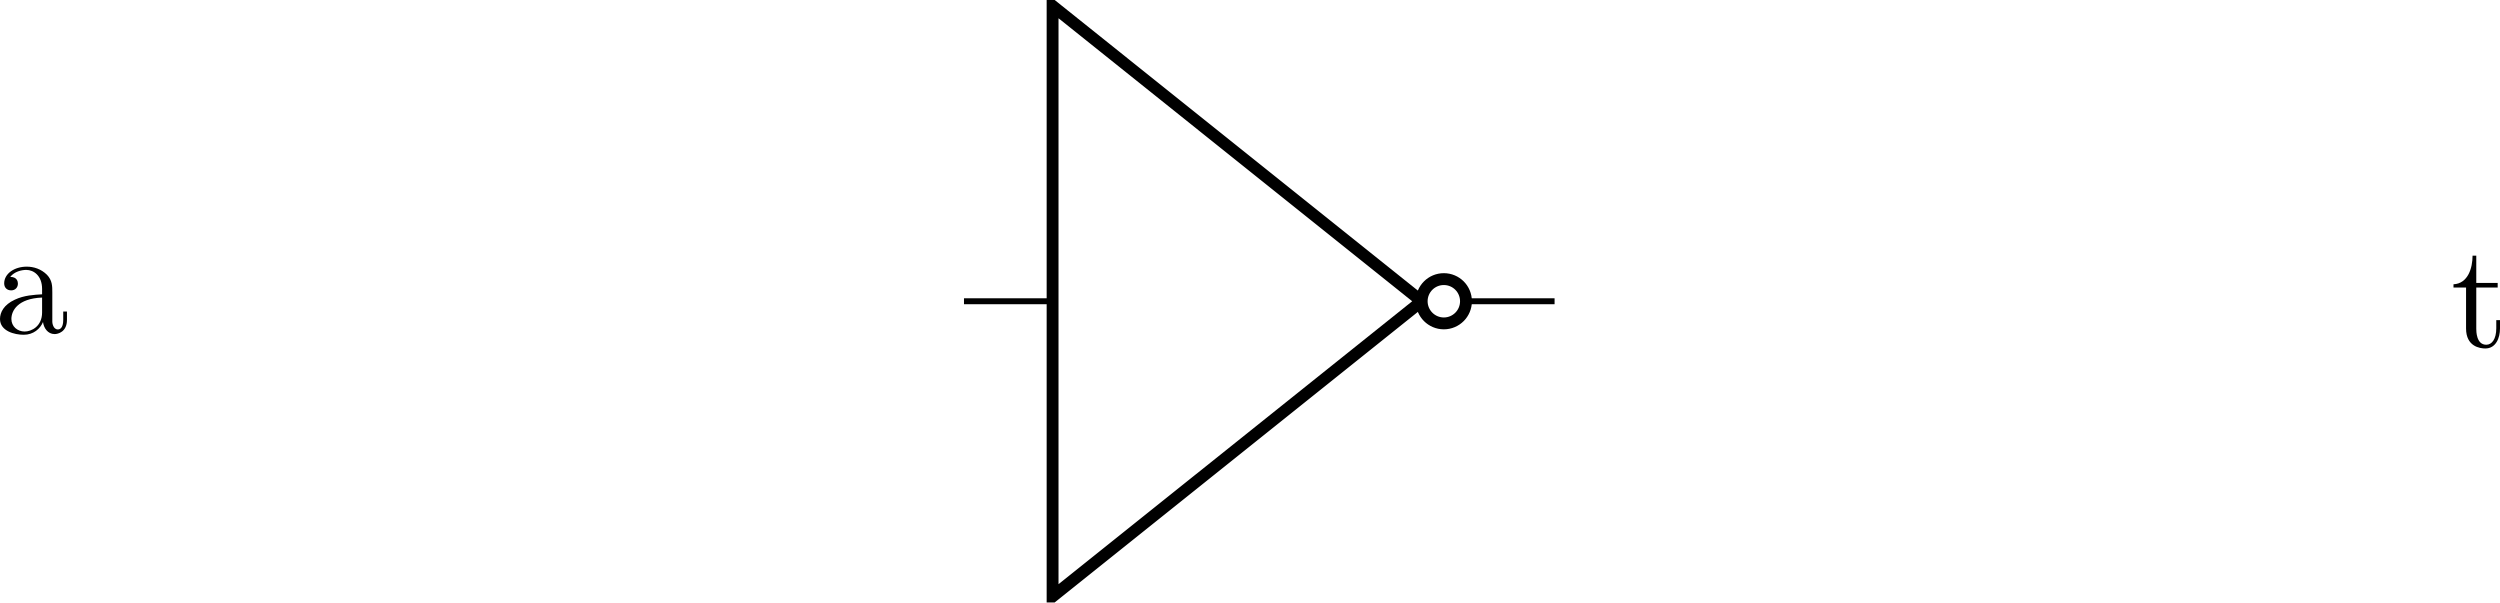
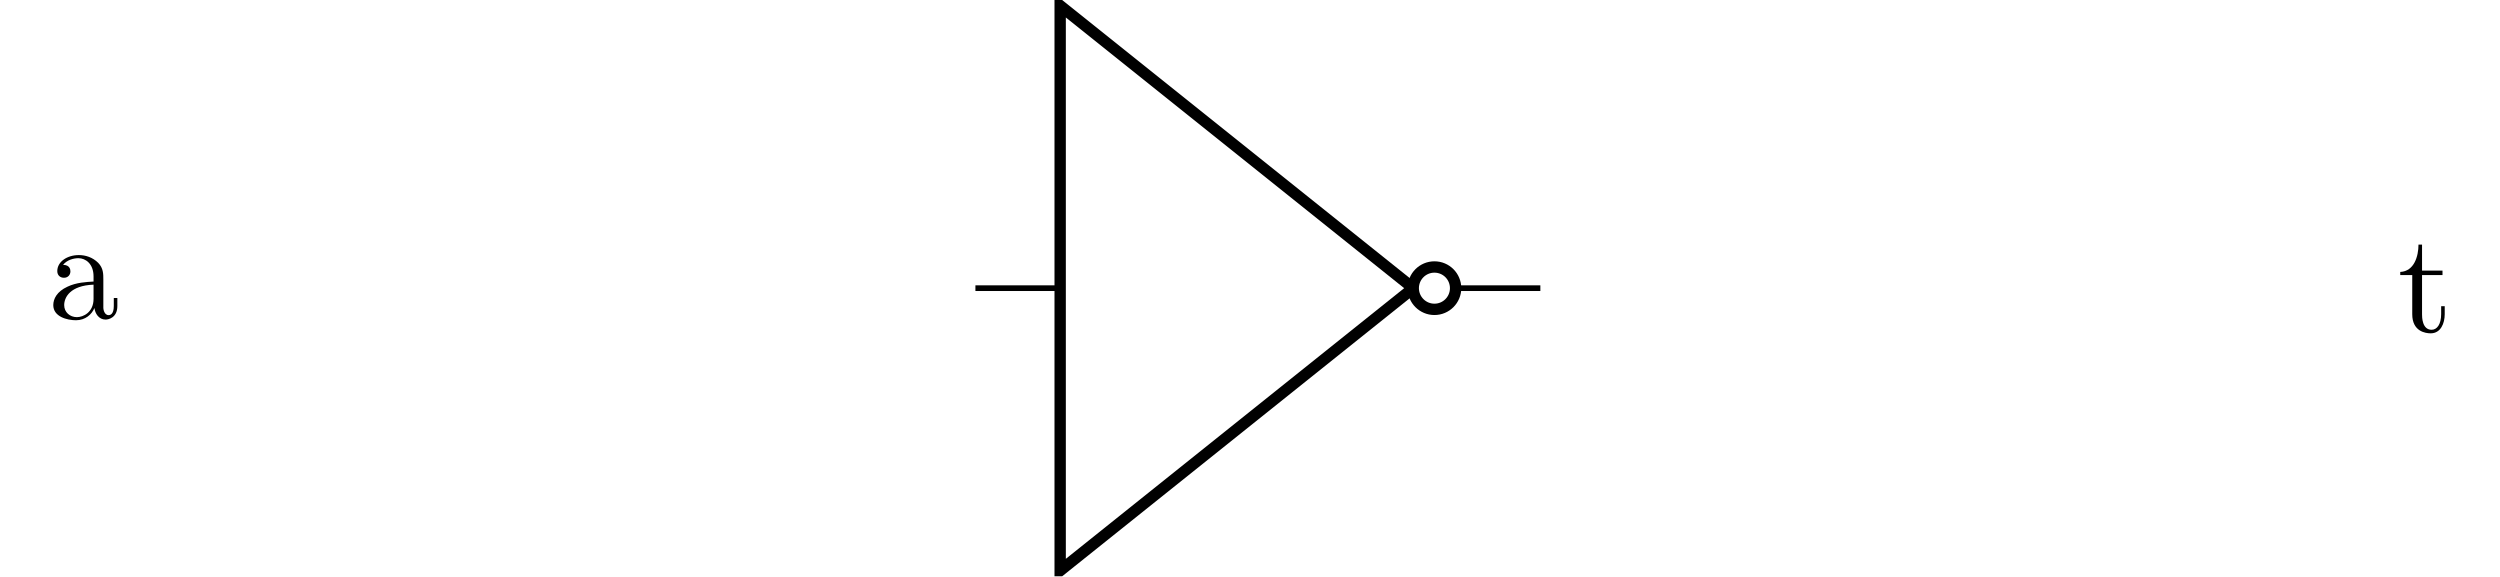
- <svg xmlns="http://www.w3.org/2000/svg" xmlns:xlink="http://www.w3.org/1999/xlink" width="167.982pt" height="40.48pt" viewBox="0 0 167.982 40.48" version="1.1" id="svg32">
+ <svg xmlns="http://www.w3.org/2000/svg" xmlns:xlink="http://www.w3.org/1999/xlink" width="175.607pt" height="40.482pt" viewBox="0 0 175.607 40.482" version="1.1" id="svg32">
  <defs id="defs14">
    <g id="g9">
      <g id="glyph-0-0" />
      <g id="glyph-0-1">
-         <path d="m 3.312,-0.75 c 0.047,0.391 0.312,0.812 0.781,0.812 0.219,0 0.828,-0.141 0.828,-0.953 v -0.562 h -0.25 v 0.562 c 0,0.578 -0.25,0.641 -0.359,0.641 -0.328,0 -0.375,-0.453 -0.375,-0.5 v -1.984 c 0,-0.422 0,-0.812 -0.359,-1.188 C 3.188,-4.312 2.688,-4.469 2.219,-4.469 c -0.828,0 -1.516,0.469 -1.516,1.125 0,0.297 0.203,0.469 0.469,0.469 0.281,0 0.453,-0.203 0.453,-0.453 0,-0.125 -0.047,-0.453 -0.516,-0.453 C 1.391,-4.141 1.875,-4.25 2.188,-4.25 c 0.5,0 1.062,0.391 1.062,1.281 v 0.359 c -0.516,0.031 -1.203,0.062 -1.828,0.359 -0.75,0.344 -1,0.859 -1,1.297 0,0.812 0.969,1.062 1.594,1.062 0.656,0 1.109,-0.406 1.297,-0.859 z M 3.25,-2.391 v 1 c 0,0.938 -0.719,1.281 -1.172,1.281 -0.484,0 -0.891,-0.344 -0.891,-0.844 0,-0.547 0.422,-1.375 2.062,-1.438 z m 0,0" id="path3" />
+         <path d="M 3.312 -0.75 C 3.359 -0.359 3.625 0.062 4.094 0.062 C 4.312 0.062 4.922 -0.078 4.922 -0.891 L 4.922 -1.453 L 4.672 -1.453 L 4.672 -0.891 C 4.672 -0.312 4.422 -0.25 4.312 -0.25 C 3.984 -0.25 3.938 -0.703 3.938 -0.75 L 3.938 -2.734 C 3.938 -3.156 3.938 -3.547 3.578 -3.922 C 3.188 -4.312 2.688 -4.469 2.219 -4.469 C 1.391 -4.469 0.703 -4 0.703 -3.344 C 0.703 -3.047 0.906 -2.875 1.172 -2.875 C 1.453 -2.875 1.625 -3.078 1.625 -3.328 C 1.625 -3.453 1.578 -3.781 1.109 -3.781 C 1.391 -4.141 1.875 -4.25 2.188 -4.25 C 2.688 -4.25 3.25 -3.859 3.25 -2.969 L 3.25 -2.609 C 2.734 -2.578 2.047 -2.547 1.422 -2.25 C 0.672 -1.906 0.422 -1.391 0.422 -0.953 C 0.422 -0.141 1.391 0.109 2.016 0.109 C 2.672 0.109 3.125 -0.297 3.312 -0.75 Z M 3.25 -2.391 L 3.25 -1.391 C 3.25 -0.453 2.531 -0.109 2.078 -0.109 C 1.594 -0.109 1.188 -0.453 1.188 -0.953 C 1.188 -1.5 1.609 -2.328 3.25 -2.391 Z M 3.25 -2.391 " id="path3" />
      </g>
      <g id="glyph-0-2">
-         <path d="m 1.719,-3.984 h 1.438 v -0.312 H 1.719 V -6.125 h -0.25 c 0,0.812 -0.297,1.875 -1.281,1.922 v 0.219 h 0.844 v 2.75 c 0,1.219 0.938,1.344 1.297,1.344 0.703,0 0.984,-0.703 0.984,-1.344 v -0.562 h -0.25 V -1.25 c 0,0.734 -0.297,1.109 -0.672,1.109 -0.672,0 -0.672,-0.906 -0.672,-1.078 z m 0,0" id="path6" />
+         <path d="M 1.719 -3.984 L 3.156 -3.984 L 3.156 -4.297 L 1.719 -4.297 L 1.719 -6.125 L 1.469 -6.125 C 1.469 -5.312 1.172 -4.25 0.188 -4.203 L 0.188 -3.984 L 1.031 -3.984 L 1.031 -1.234 C 1.031 -0.016 1.969 0.109 2.328 0.109 C 3.031 0.109 3.312 -0.594 3.312 -1.234 L 3.312 -1.797 L 3.062 -1.797 L 3.062 -1.25 C 3.062 -0.516 2.766 -0.141 2.391 -0.141 C 1.719 -0.141 1.719 -1.047 1.719 -1.219 Z M 1.719 -3.984 " id="path6" />
      </g>
    </g>
    <clipPath id="clip-0">
-       <path clip-rule="nonzero" d="m 63,0 h 48 V 40.48 H 63 Z m 0,0" id="path11" />
+       <path clip-rule="nonzero" d="M 63 0 L 111 0 L 111 40.48 L 63 40.48 Z M 63 0 " id="path11" />
    </clipPath>
  </defs>
-   <g clip-path="url(#clip-0)" id="g18" transform="translate(-3.742875)">
+   <g clip-path="url(#clip-0)" id="g18">
    <path fill="none" stroke-width="0.797" stroke-linecap="butt" stroke-linejoin="miter" stroke="#000000" stroke-opacity="1" stroke-miterlimit="10" d="M 10.913,-0.001 -13.888,19.843 v -39.684 l 24.801,19.84" transform="matrix(1,0,0,-1,88.357,20.241)" id="path16" />
  </g>
-   <path fill="none" stroke-width="0.797" stroke-linecap="butt" stroke-linejoin="miter" stroke="#000000" stroke-opacity="1" stroke-miterlimit="10" d="m 98.503,20.242 c 0,-0.824 -0.664,-1.488 -1.488,-1.488 -0.82,0 -1.488,0.664 -1.488,1.488 0,0.82 0.668,1.488 1.488,1.488 0.824,0 1.488,-0.668 1.488,-1.488 z m 0,0" id="path20" />
-   <path fill="none" stroke-width="0.399" stroke-linecap="butt" stroke-linejoin="miter" stroke="#000000" stroke-opacity="1" stroke-miterlimit="10" d="m 64.773,20.242 h 5.953 m 33.73,0 h -5.953" id="path22" />
-   <g fill="#000000" fill-opacity="1" id="g26" transform="translate(-3.742875)">
+   <path fill="none" stroke-width="0.797" stroke-linecap="butt" stroke-linejoin="miter" stroke="rgb(0%, 0%, 0%)" stroke-opacity="1" stroke-miterlimit="10" d="M 13.889 -0.001 C 13.889 0.823 13.225 1.487 12.401 1.487 C 11.581 1.487 10.913 0.823 10.913 -0.001 C 10.913 -0.822 11.581 -1.489 12.401 -1.489 C 13.225 -1.489 13.889 -0.822 13.889 -0.001 Z M 13.889 -0.001 " transform="matrix(1, 0, 0, -1, 88.357, 20.241)" id="path20" />
+   <path fill="none" stroke-width="0.399" stroke-linecap="butt" stroke-linejoin="miter" stroke="rgb(0%, 0%, 0%)" stroke-opacity="1" stroke-miterlimit="10" d="M -19.841 -0.001 L -13.888 -0.001 M 19.842 -0.001 L 13.889 -0.001 " transform="matrix(1, 0, 0, -1, 88.357, 20.241)" id="path22" />
+   <g fill="#000000" fill-opacity="1" id="g26">
    <use xlink:href="#glyph-0-1" x="3.321" y="22.386" id="use24" />
  </g>
-   <g fill="#000000" fill-opacity="1" id="g30" transform="translate(-3.742875)">
+   <g fill="#000000" fill-opacity="1" id="g30">
    <use xlink:href="#glyph-0-2" x="168.412" y="23.305" id="use28" />
  </g>
</svg>
